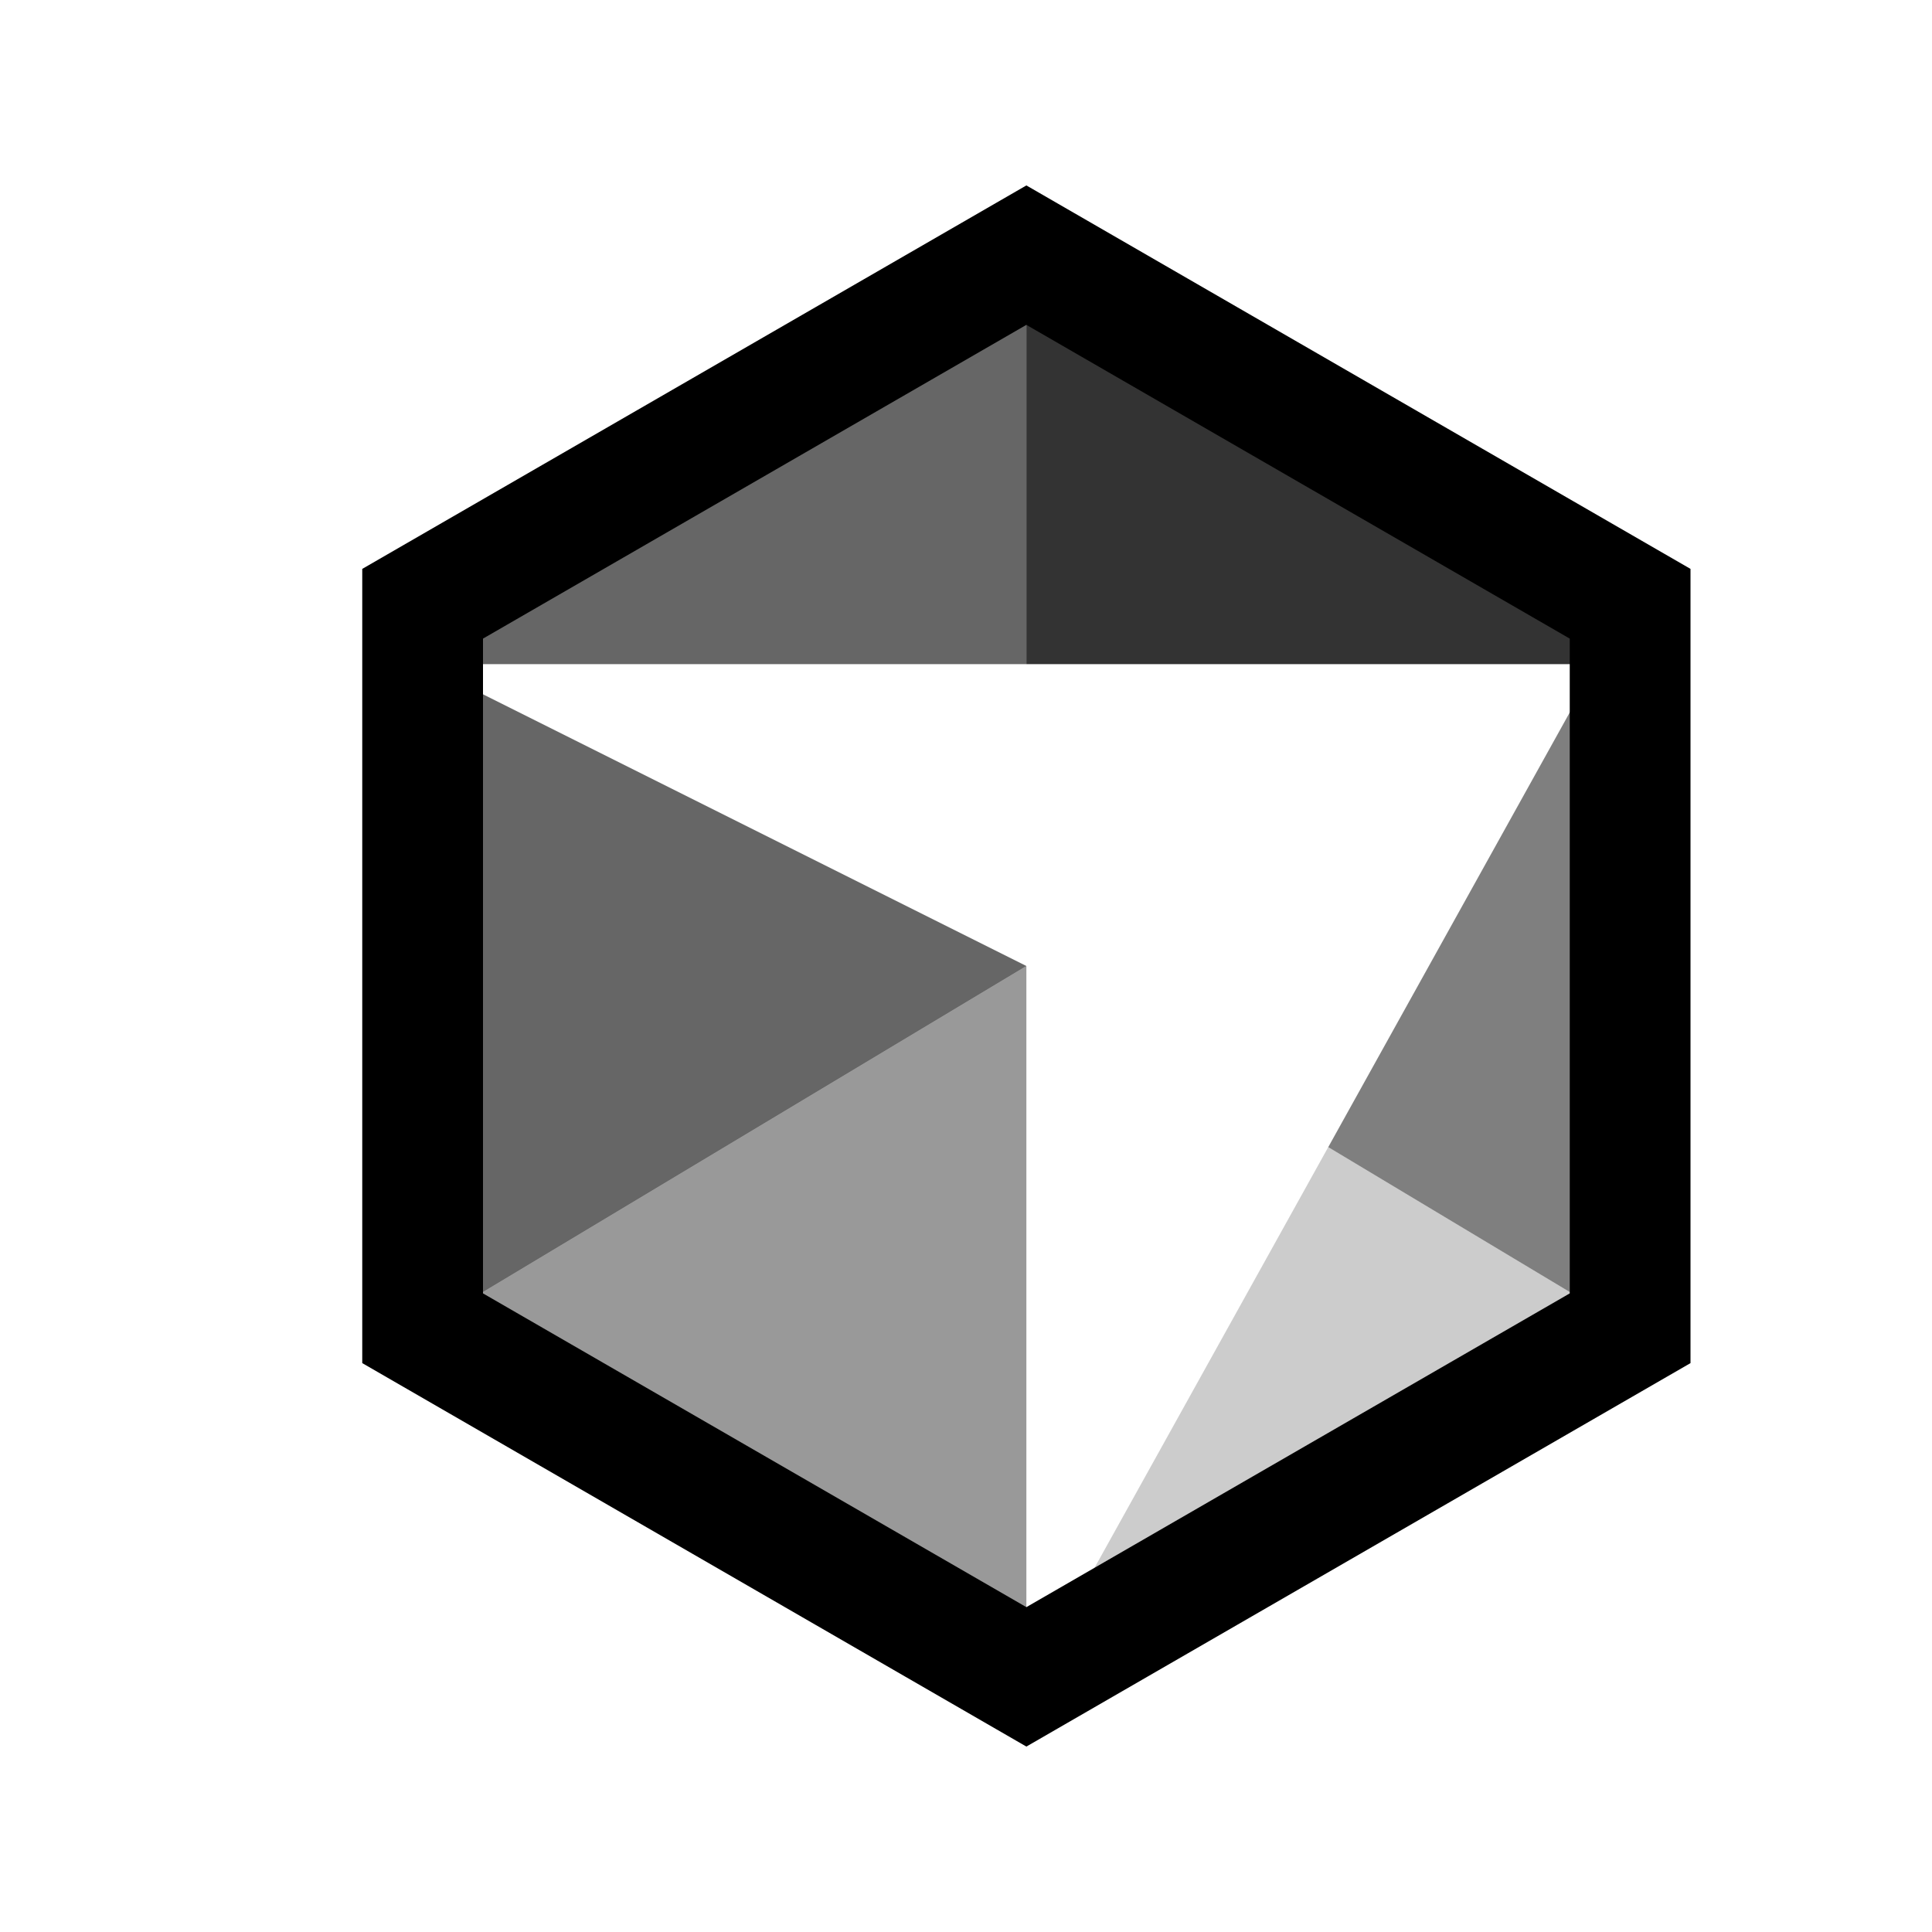
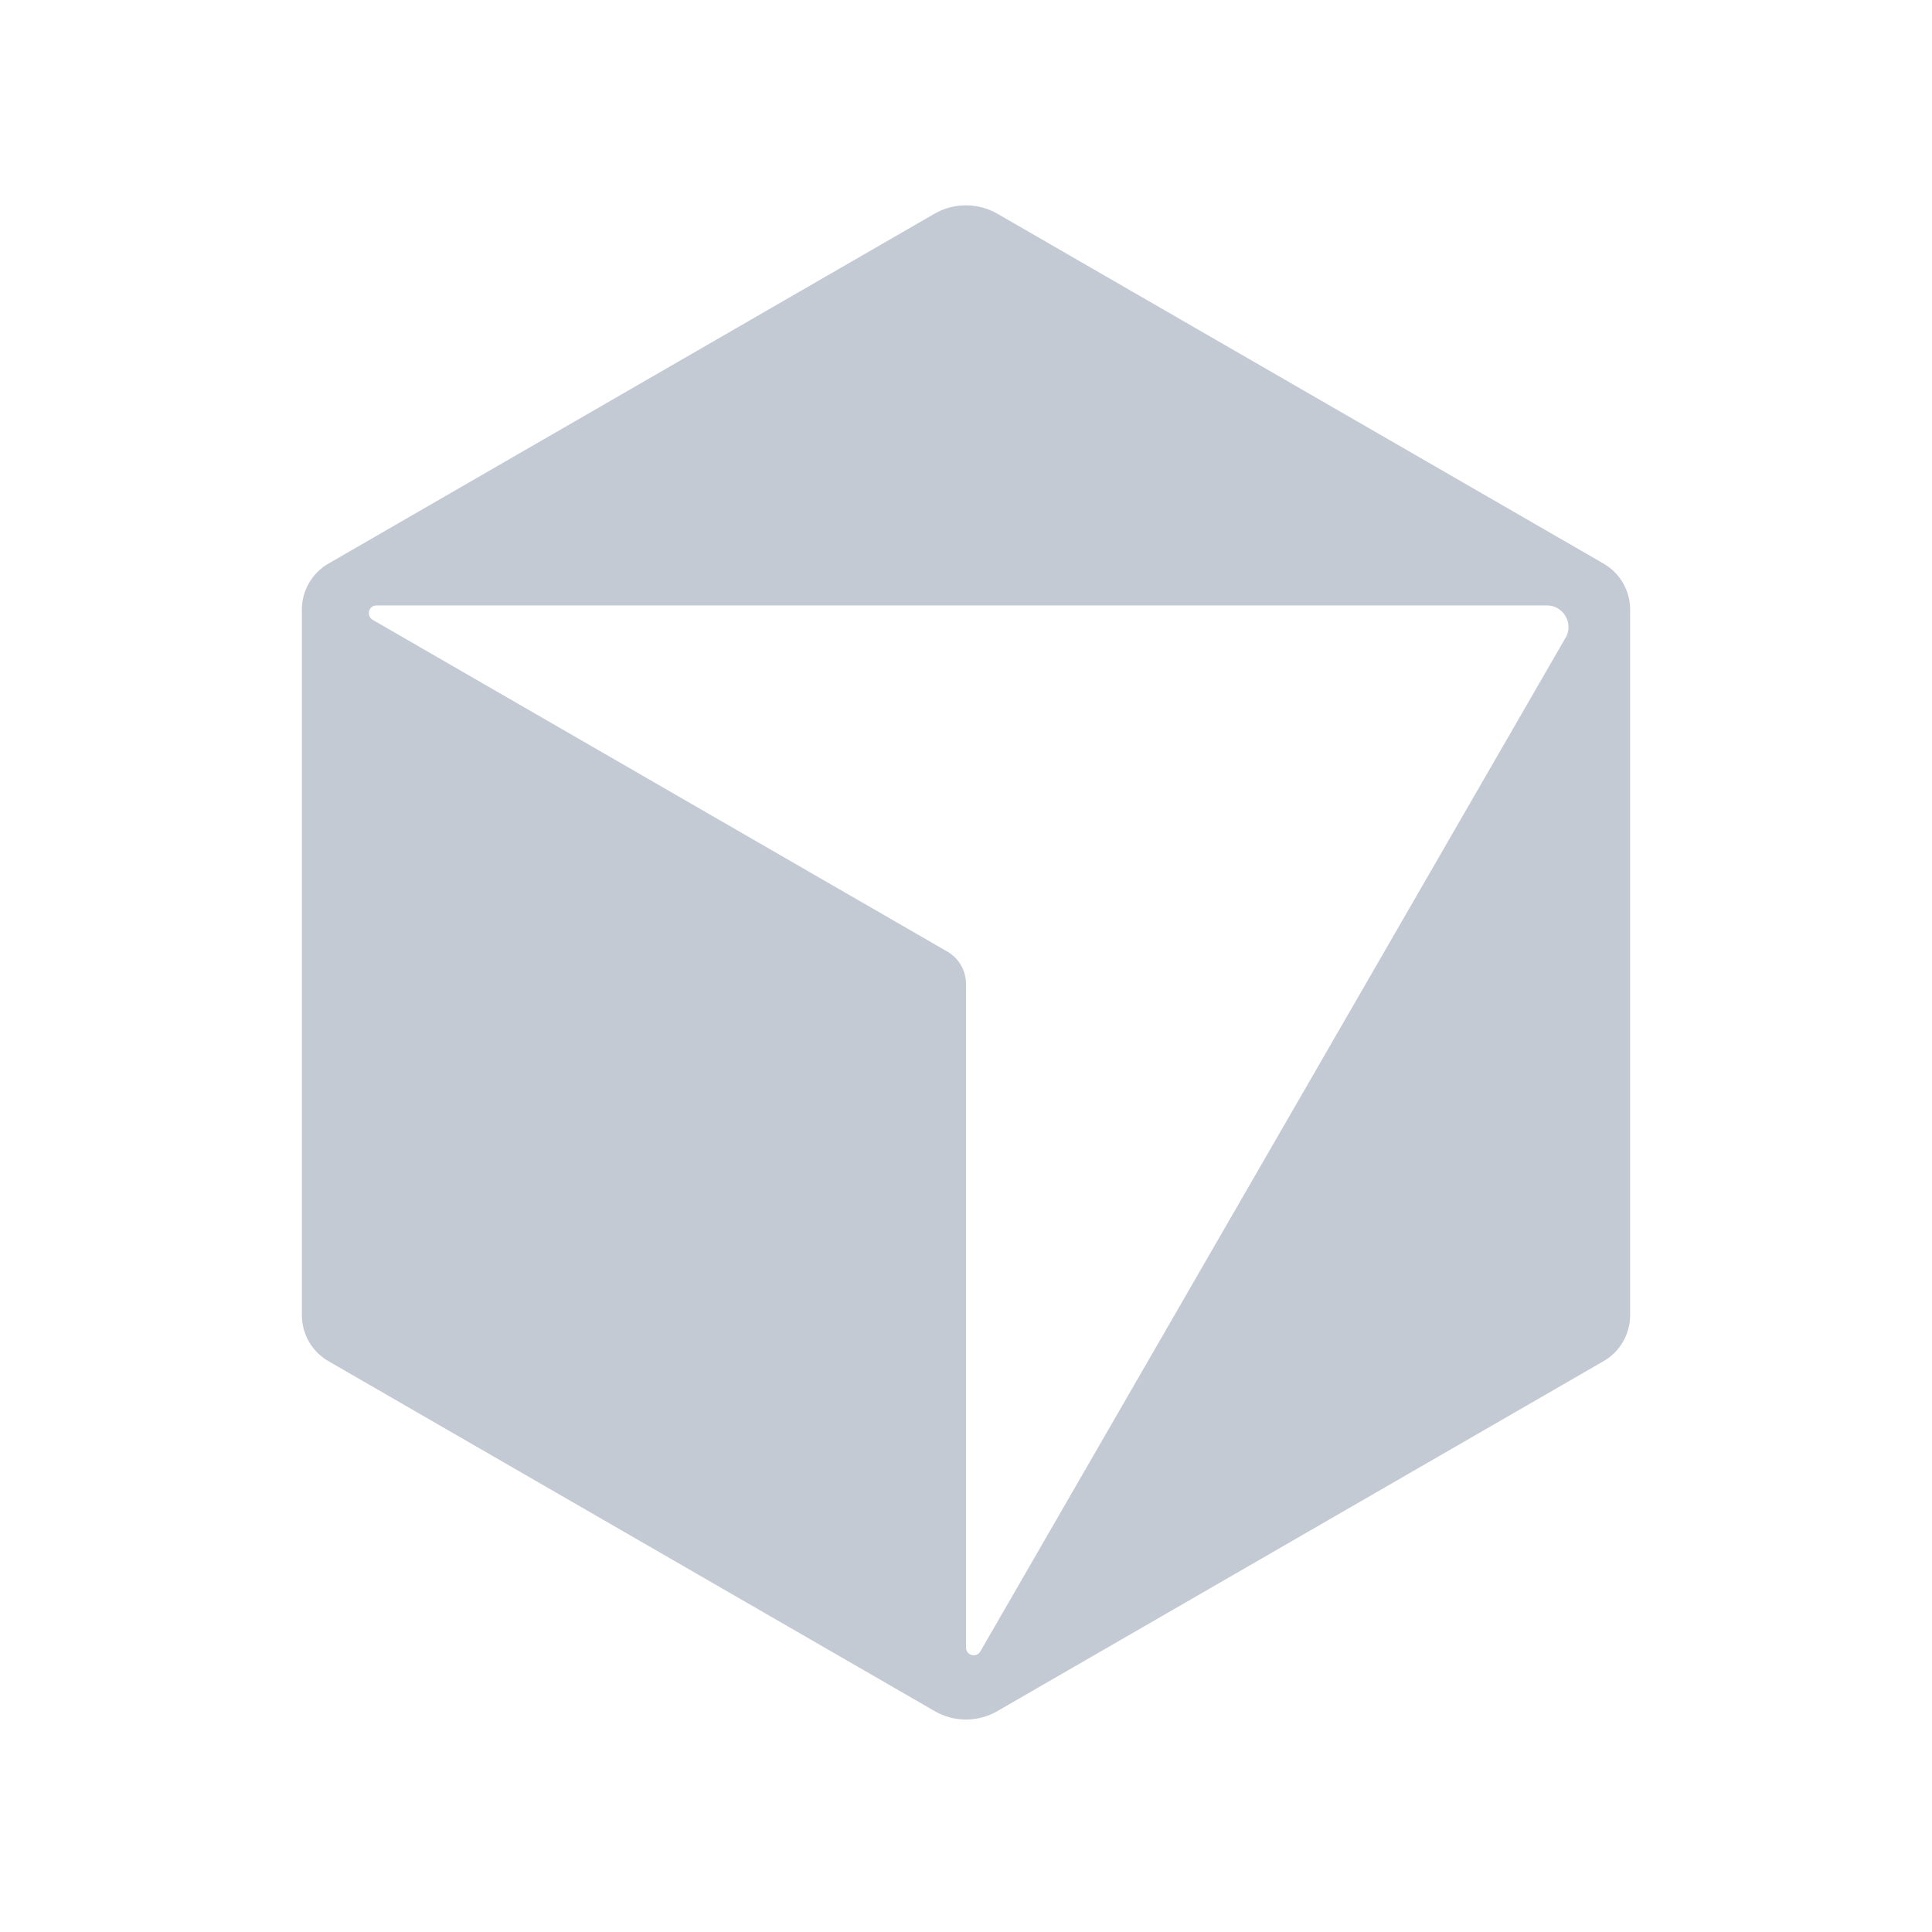
<svg xmlns="http://www.w3.org/2000/svg" width="16" height="16" viewBox="0 0 16 16" fill="none">
-   <path opacity="0.6" d="M3.5 11V5.5L8.5 8L3.5 11Z" fill="black" />
-   <path opacity="0.4" d="M8.5 14L3.5 11L8.5 8V14Z" fill="black" />
-   <path opacity="0.6" d="M8.5 5.5H3.5L8.5 2.5L8.5 5.5Z" fill="black" />
-   <path opacity="0.8" d="M8.5 5.5V2.5L13.5 5.5H8.5Z" fill="black" />
-   <path opacity="0.2" d="M13.5 11L8.5 14L11 9.5L13.5 11Z" fill="black" />
-   <path opacity="0.5" d="M13.5 11L11 9.5L13.5 5V11Z" fill="black" />
-   <path d="M3.5 11V5L8.5 2.113L13.5 5V11L8.5 13.887L3.5 11Z" stroke="black" />
+   <path d="M13.281 4.668L8.26 1.77C8.099 1.677 7.9 1.677 7.739 1.77L2.719 4.668C2.584 4.746 2.5 4.891 2.5 5.048V10.892C2.5 11.049 2.584 11.194 2.719 11.272L7.739 14.17C7.901 14.264 8.099 14.264 8.261 14.17L13.281 11.272C13.416 11.194 13.5 11.049 13.5 10.892V5.048C13.5 4.891 13.416 4.746 13.281 4.668H13.281ZM12.965 5.282L8.119 13.676C8.086 13.733 8 13.71 8 13.644V8.148C8 8.038 7.941 7.936 7.846 7.881L3.086 5.133C3.03 5.1 3.053 5.014 3.118 5.014H12.811C12.948 5.014 13.034 5.163 12.966 5.282H12.965V5.282Z" fill="#C4CAD4" />
</svg>
